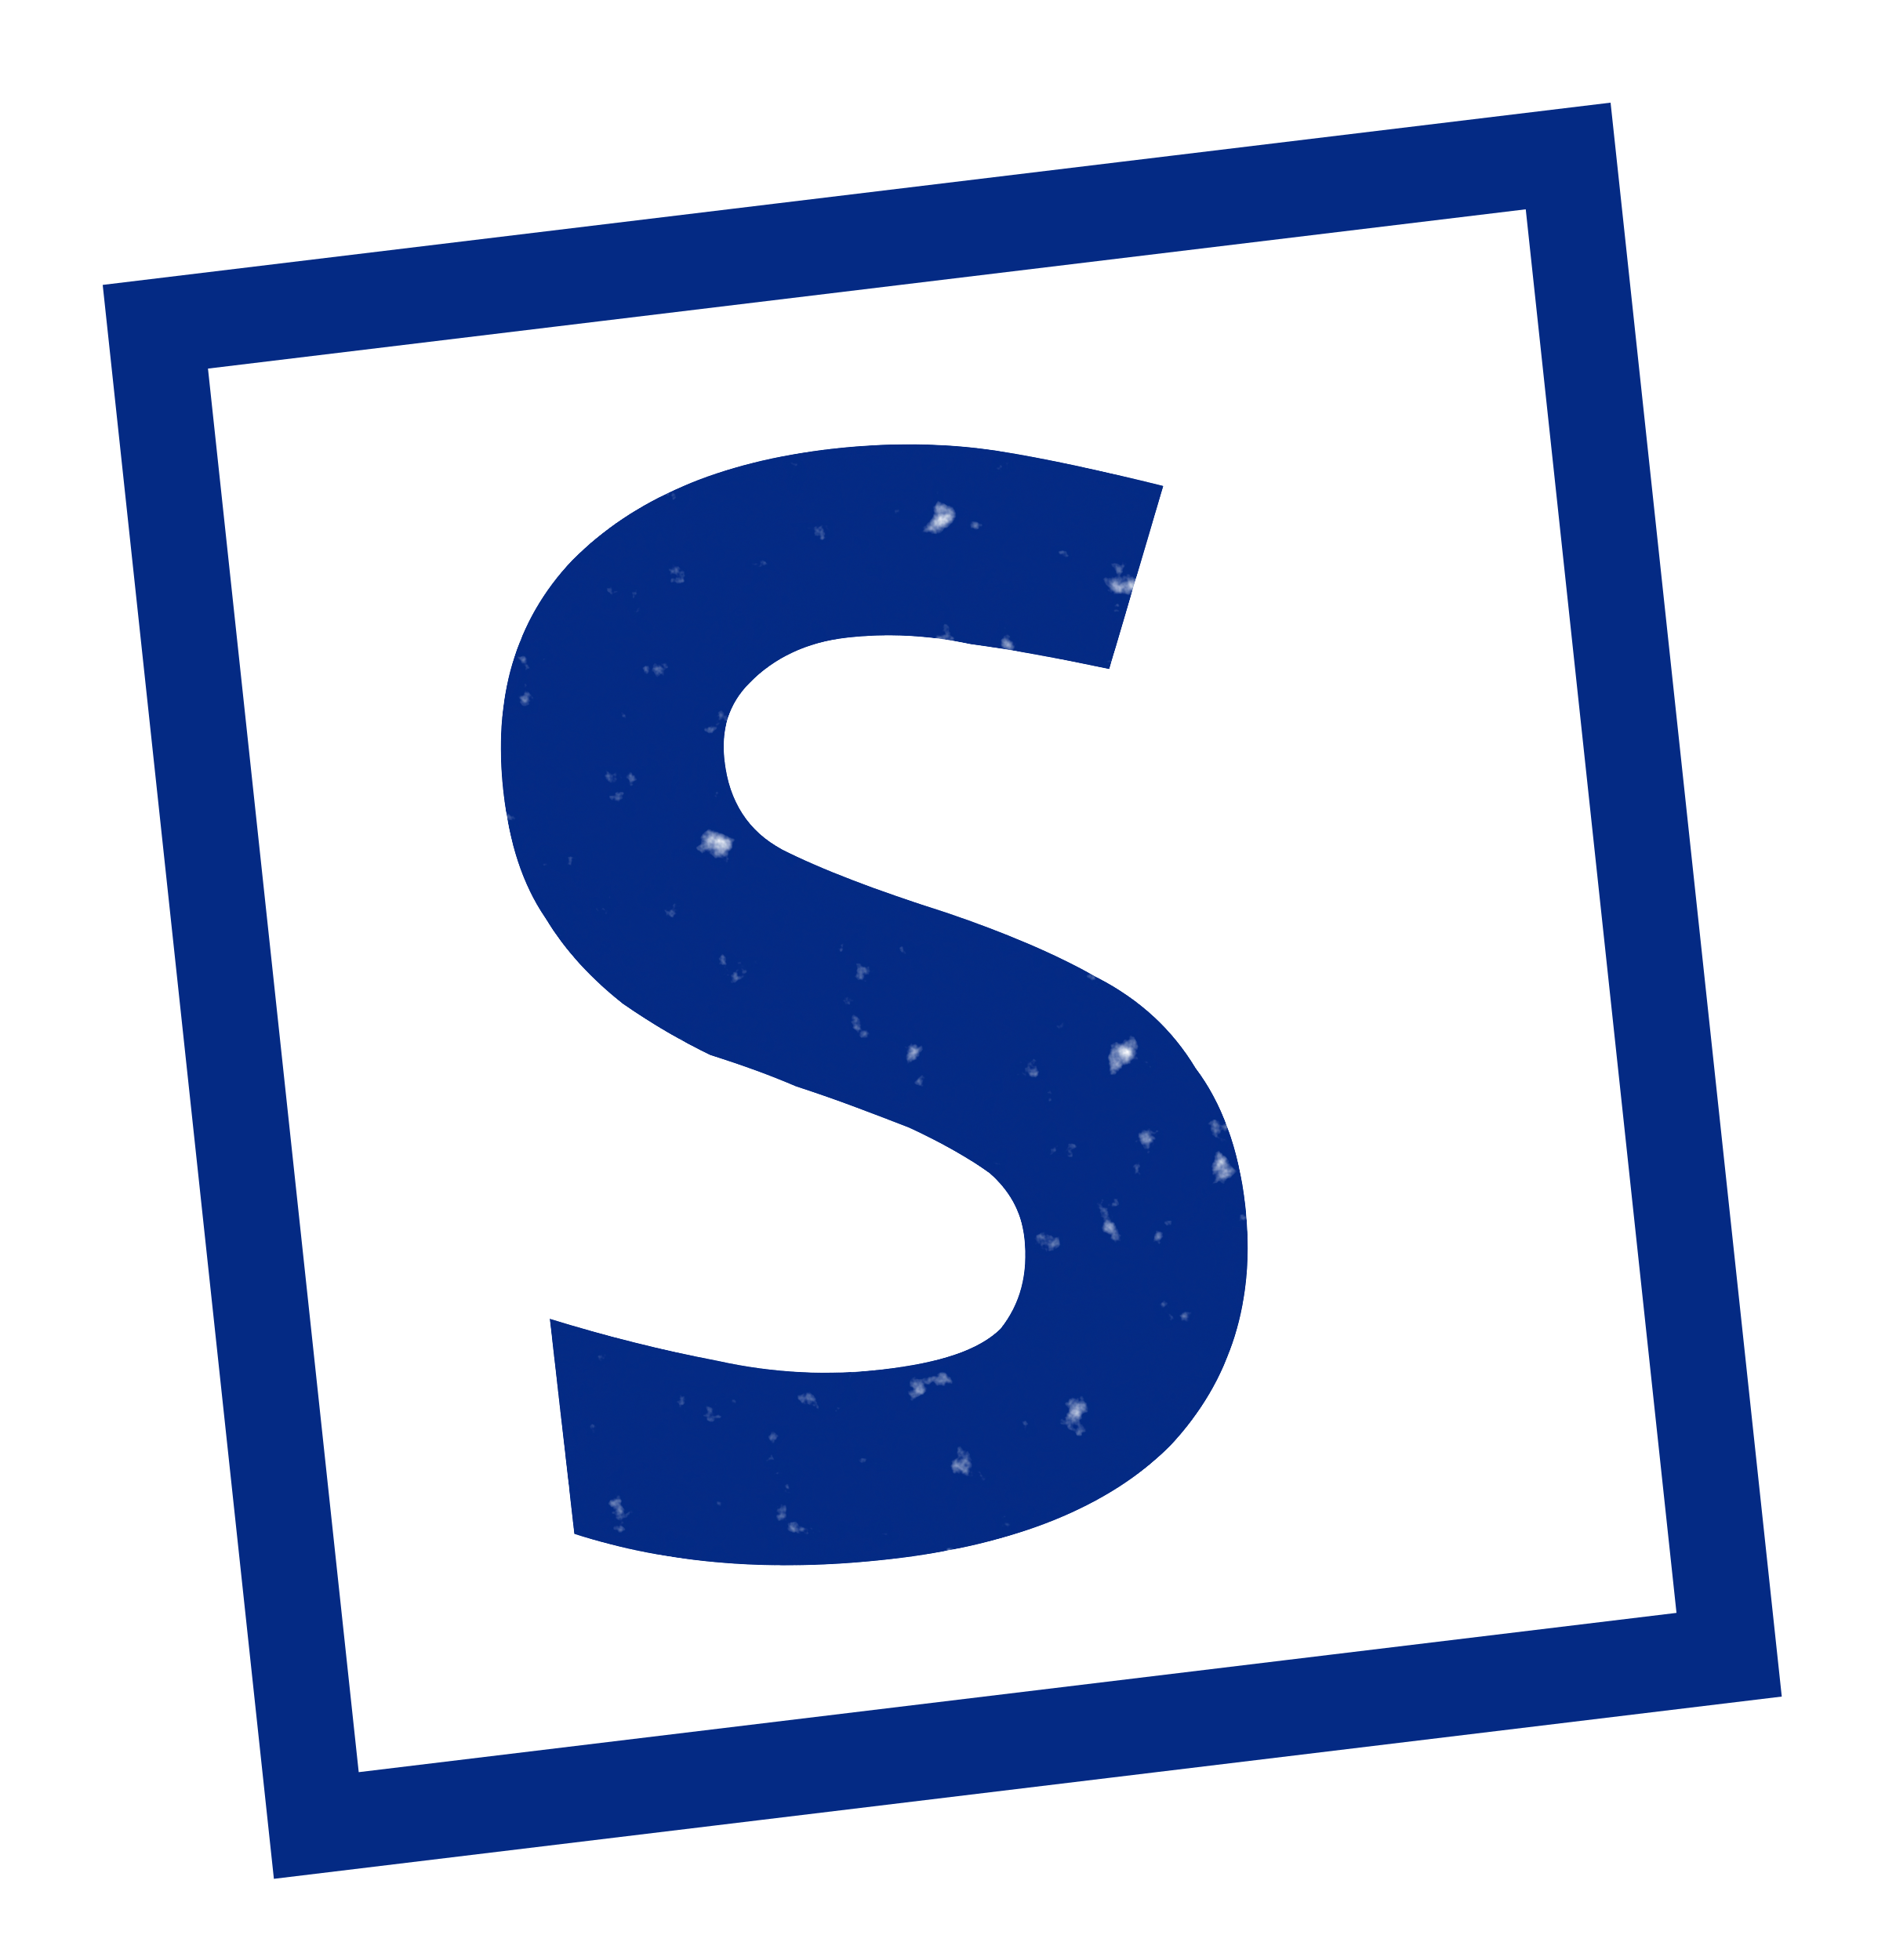
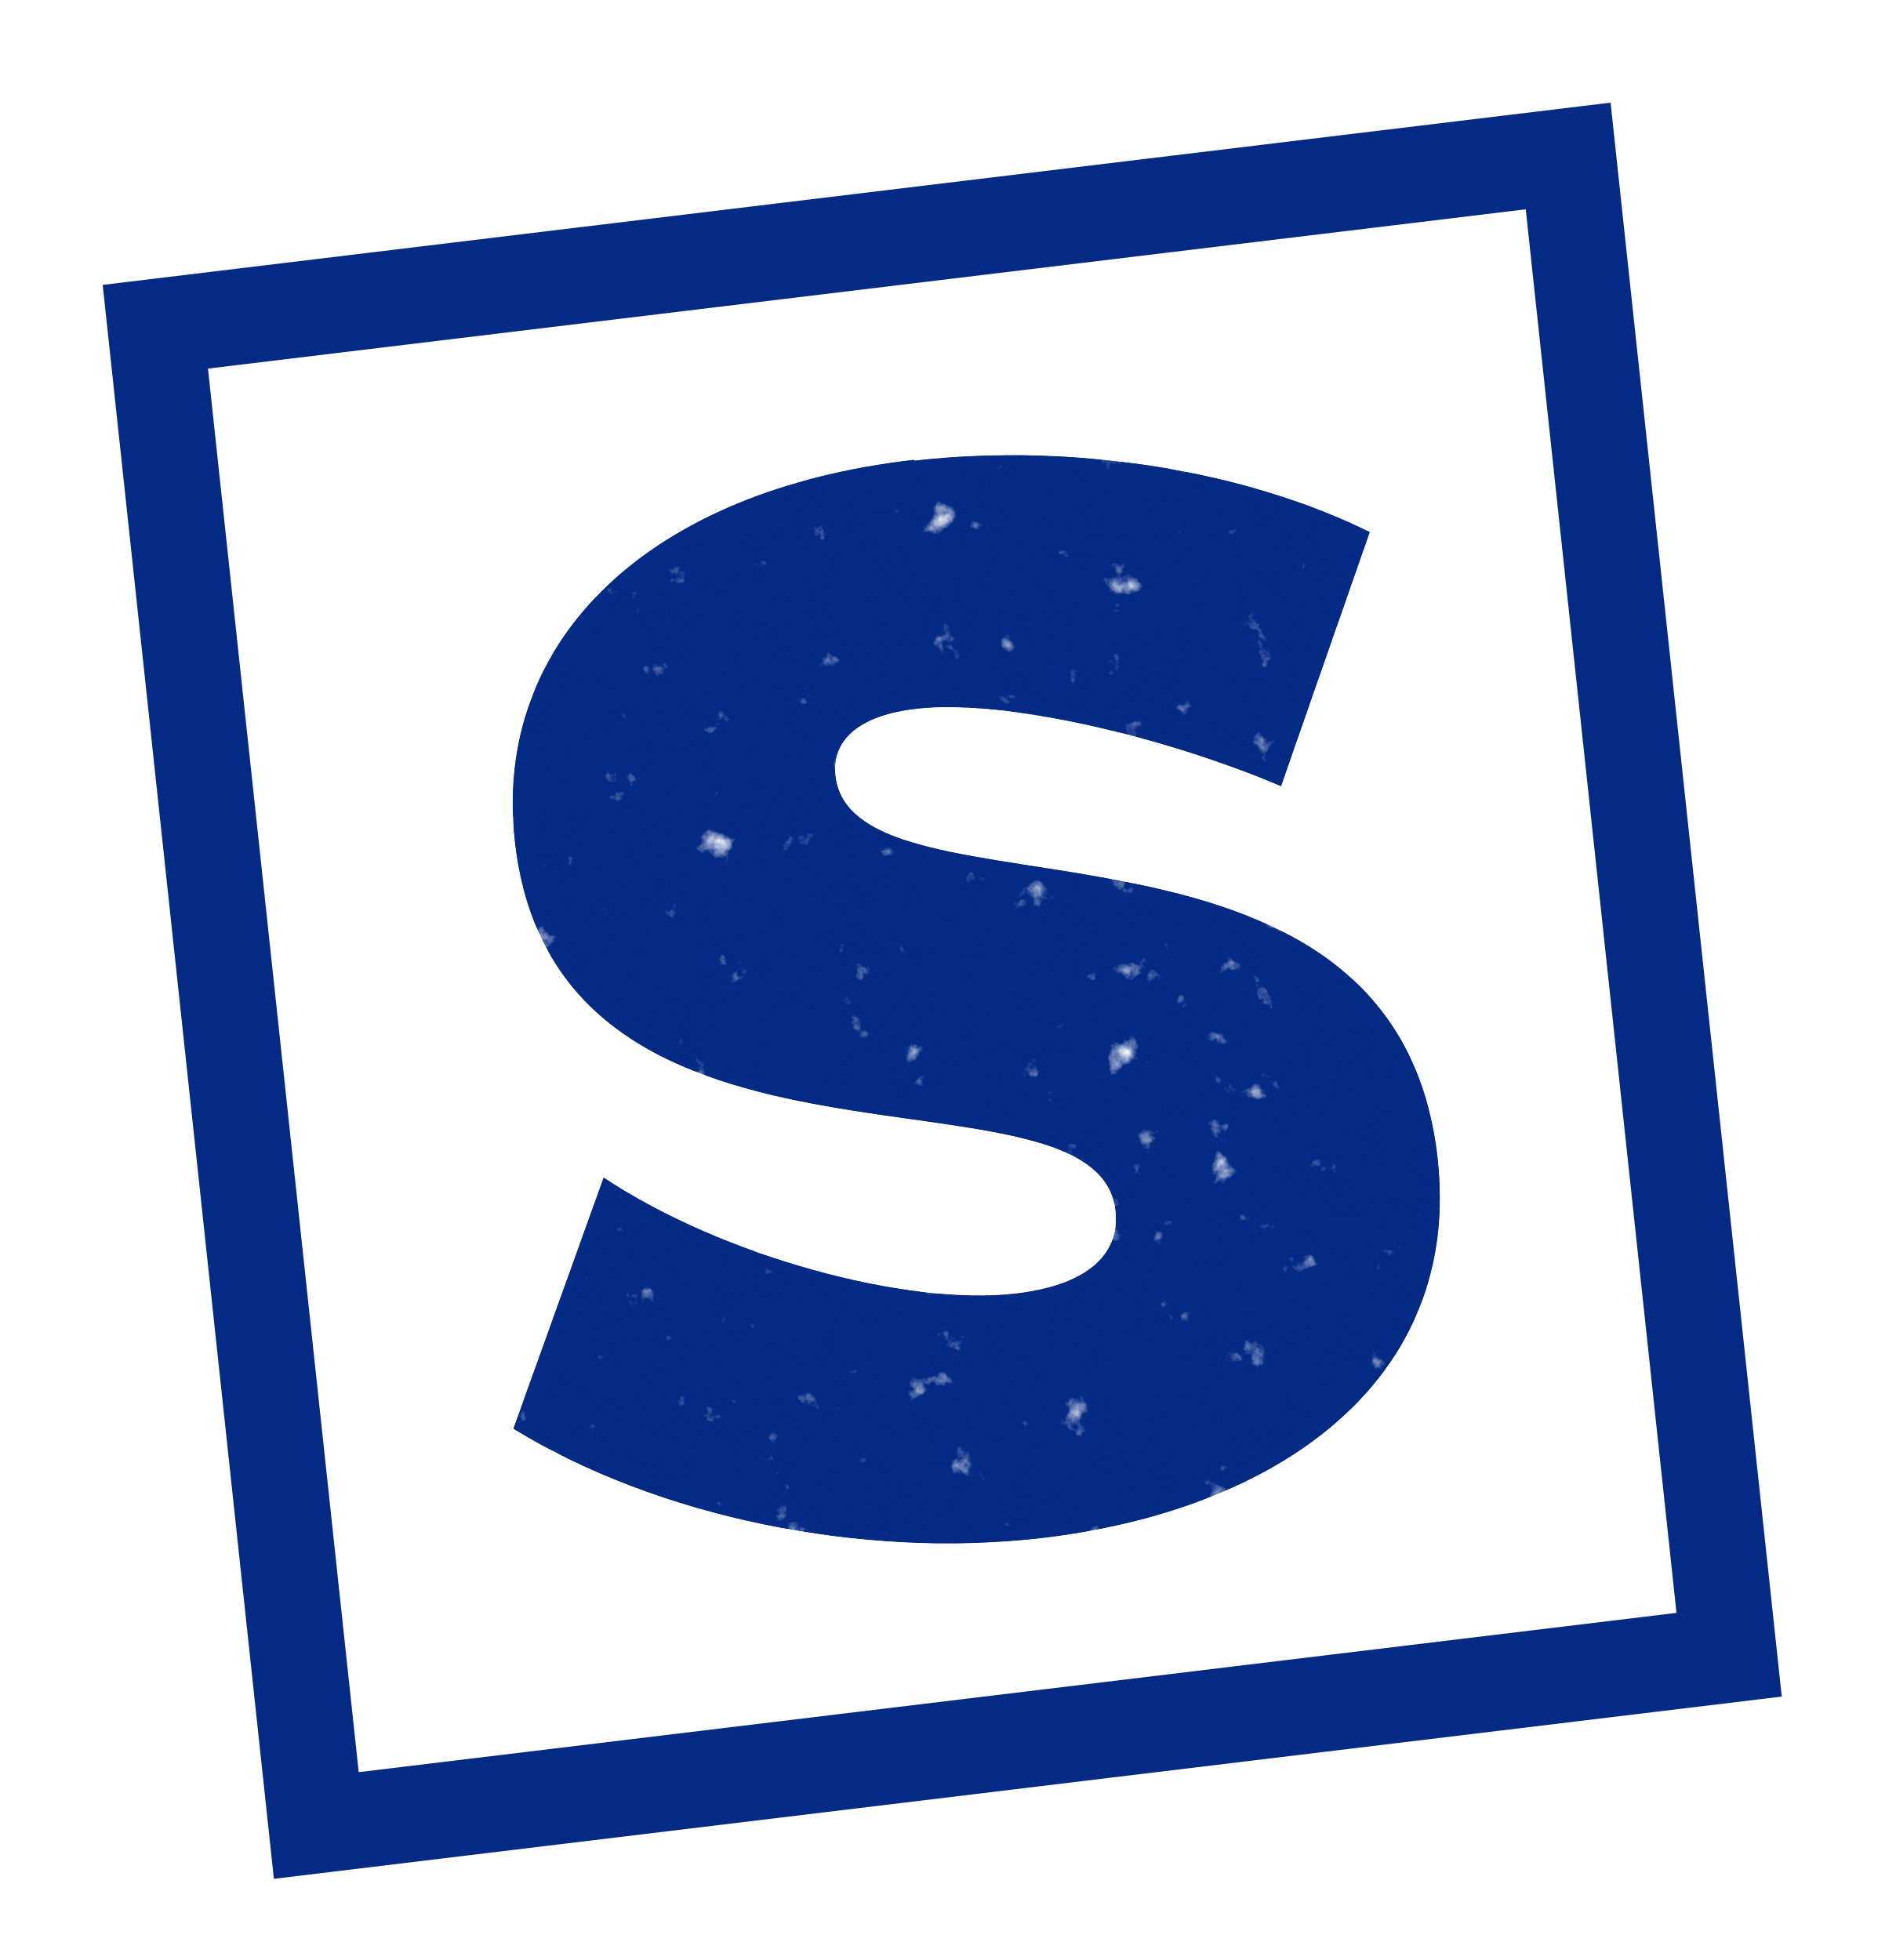
<svg xmlns="http://www.w3.org/2000/svg" width="17.5" height="18.1" viewBox="0 0 4.375 4.525" version="1.1" id="svg1" xml:space="preserve">
  <defs id="defs1">
    <filter style="color-interpolation-filters:sRGB" id="filter195" x="0" y="0" width="1" height="1">
      <feTurbulence type="fractalNoise" baseFrequency="10 10" numOctaves="5" seed="50" result="turbulence" id="feTurbulence194" />
      <feComposite in="SourceGraphic" in2="turbulence" operator="in" result="composite1" id="feComposite194" />
      <feColorMatrix values="1 0 0 0 0 0 1 0 0 0 0 0 1 0 0 0 0 0 4 -0.1 " result="color" id="feColorMatrix194" />
      <feFlood flood-opacity="0" flood-color="rgb(4,42,57)" result="flood" id="feFlood194" />
      <feMerge result="merge" id="feMerge195">
        <feMergeNode in="flood" id="feMergeNode194" />
        <feMergeNode in="color" id="feMergeNode195" />
      </feMerge>
      <feComposite in2="SourceGraphic" operator="in" result="composite2" id="feComposite195" />
    </filter>
+     <filter style="color-interpolation-filters:sRGB" id="filter195-1" x="0" y="0" width="1" height="1">
+       <feTurbulence type="fractalNoise" baseFrequency="10 10" numOctaves="5" seed="50" result="turbulence" id="feTurbulence194-4" />
+       <feComposite in="SourceGraphic" in2="turbulence" operator="in" result="composite1" id="feComposite194-2" />
+       <feColorMatrix values="1 0 0 0 0 0 1 0 0 0 0 0 1 0 0 0 0 0 4 -0.1 " result="color" id="feColorMatrix194-3" />
+       <feFlood flood-opacity="0" flood-color="rgb(4,42,57)" result="flood" id="feFlood194-2" />
+       <feMerge result="merge" id="feMerge195-2">
+         <feMergeNode in="flood" id="feMergeNode194-1" />
+         <feMergeNode in="color" id="feMergeNode195-6" />
+       </feMerge>
+       <feComposite in2="SourceGraphic" operator="in" result="composite2" id="feComposite195-8" />
+     </filter>
  </defs>
  <g id="layer1">
-     <text xml:space="preserve" style="font-style:normal;font-variant:normal;font-weight:800;font-stretch:normal;font-size:3.5px;font-family:Montserrat;-inkscape-font-specification:'Montserrat, Ultra-Bold';font-variant-ligatures:normal;font-variant-caps:normal;font-variant-numeric:normal;font-variant-east-asian:normal;text-align:start;writing-mode:lr-tb;direction:ltr;text-anchor:start;fill:#042a84;fill-opacity:1;stroke-width:0.265;filter:url(#filter195)" x="1.201" y="4.602" id="text1" transform="rotate(-6.5,-7.0323,4.279938)">
-       <tspan id="tspan2" x="1.201" y="4.602">S</tspan>
-     </text>
+     <path d="m 2.415,2.117 c -0.613,0 -1.015,0.301 -1.015,0.773 0,0.865 1.281,0.63 1.281,1.001 0,0.112 -0.098,0.165 -0.252,0.165 -0.252,0 -0.661,-0.161 -0.913,-0.374 l -0.273,0.553 c 0.308,0.241 0.763,0.389 1.179,0.389 0.549,0 1.012,-0.248 1.012,-0.77 0,-0.885 -1.281,-0.672 -1.281,-1.032 0,-0.091 0.081,-0.133 0.203,-0.133 0.206,0 0.564,0.13 0.816,0.273 l 0.27,-0.56 c -0.266,-0.172 -0.651,-0.283 -1.026,-0.283 z" id="text1" style="font-weight:800;font-size:3.5px;font-family:Montserrat;-inkscape-font-specification:'Montserrat, Ultra-Bold';fill:#042a84;stroke-width:0.265;filter:url(#filter195)" transform="rotate(-6.5,-7.0323,4.279938)" aria-label="S" />
    <rect style="fill:#042a84;fill-opacity:0;stroke:#042a84;stroke-width:0.221" id="rect2" width="3.285" height="3.48" x="0.276" y="0.792" transform="matrix(0.9927724,-0.1200127,0.1067706,0.9942837,0,0)" />
  </g>
+   <g id="layer3" style="display:none">
+     <text xml:space="preserve" style="font-style:normal;font-variant:normal;font-weight:800;font-stretch:normal;font-size:3.5px;font-family:Montserrat;-inkscape-font-specification:'Montserrat, Ultra-Bold';font-variant-ligatures:normal;font-variant-caps:normal;font-variant-numeric:normal;font-variant-east-asian:normal;text-align:start;writing-mode:lr-tb;direction:ltr;text-anchor:start;fill:#042a84;fill-opacity:1;stroke-width:0.265;filter:url(#filter195-1)" x="1.201" y="4.602" id="text1-6" transform="rotate(-6.5,-49.78556,2.204018)">
+       <tspan id="tspan2-1" x="1.201" y="4.602">S</tspan>
+     </text>
+   </g>
</svg>
